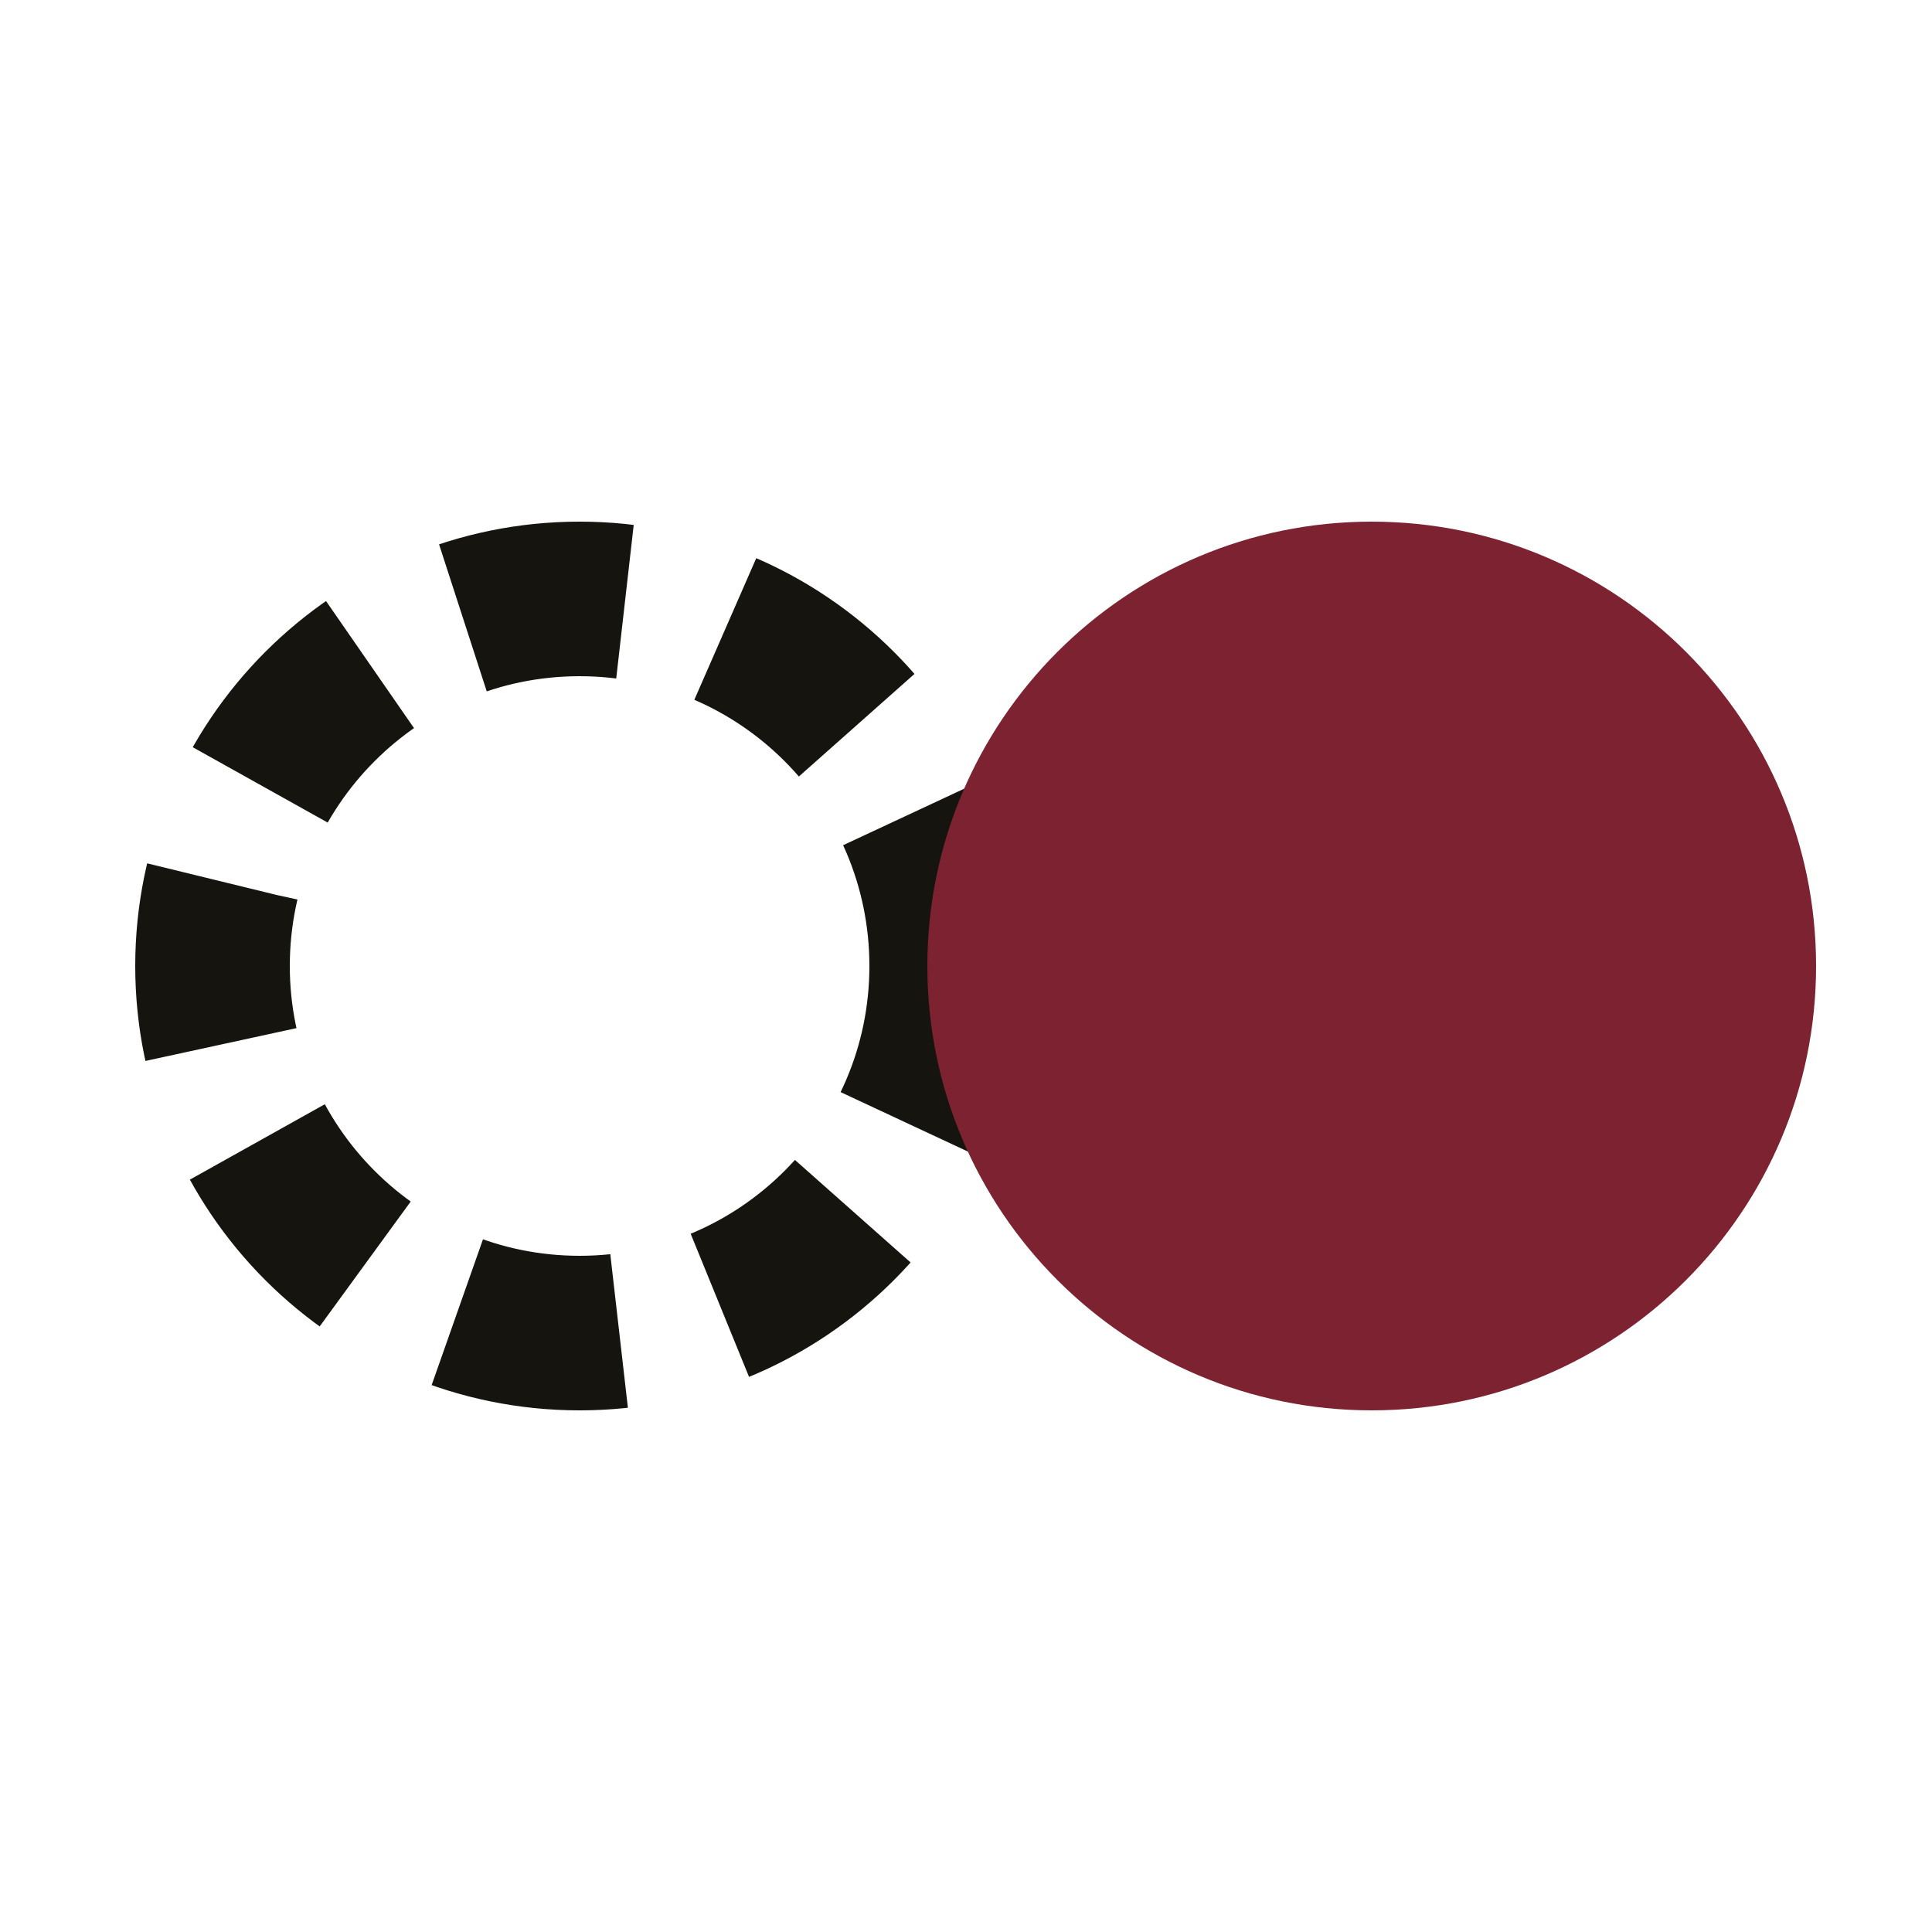
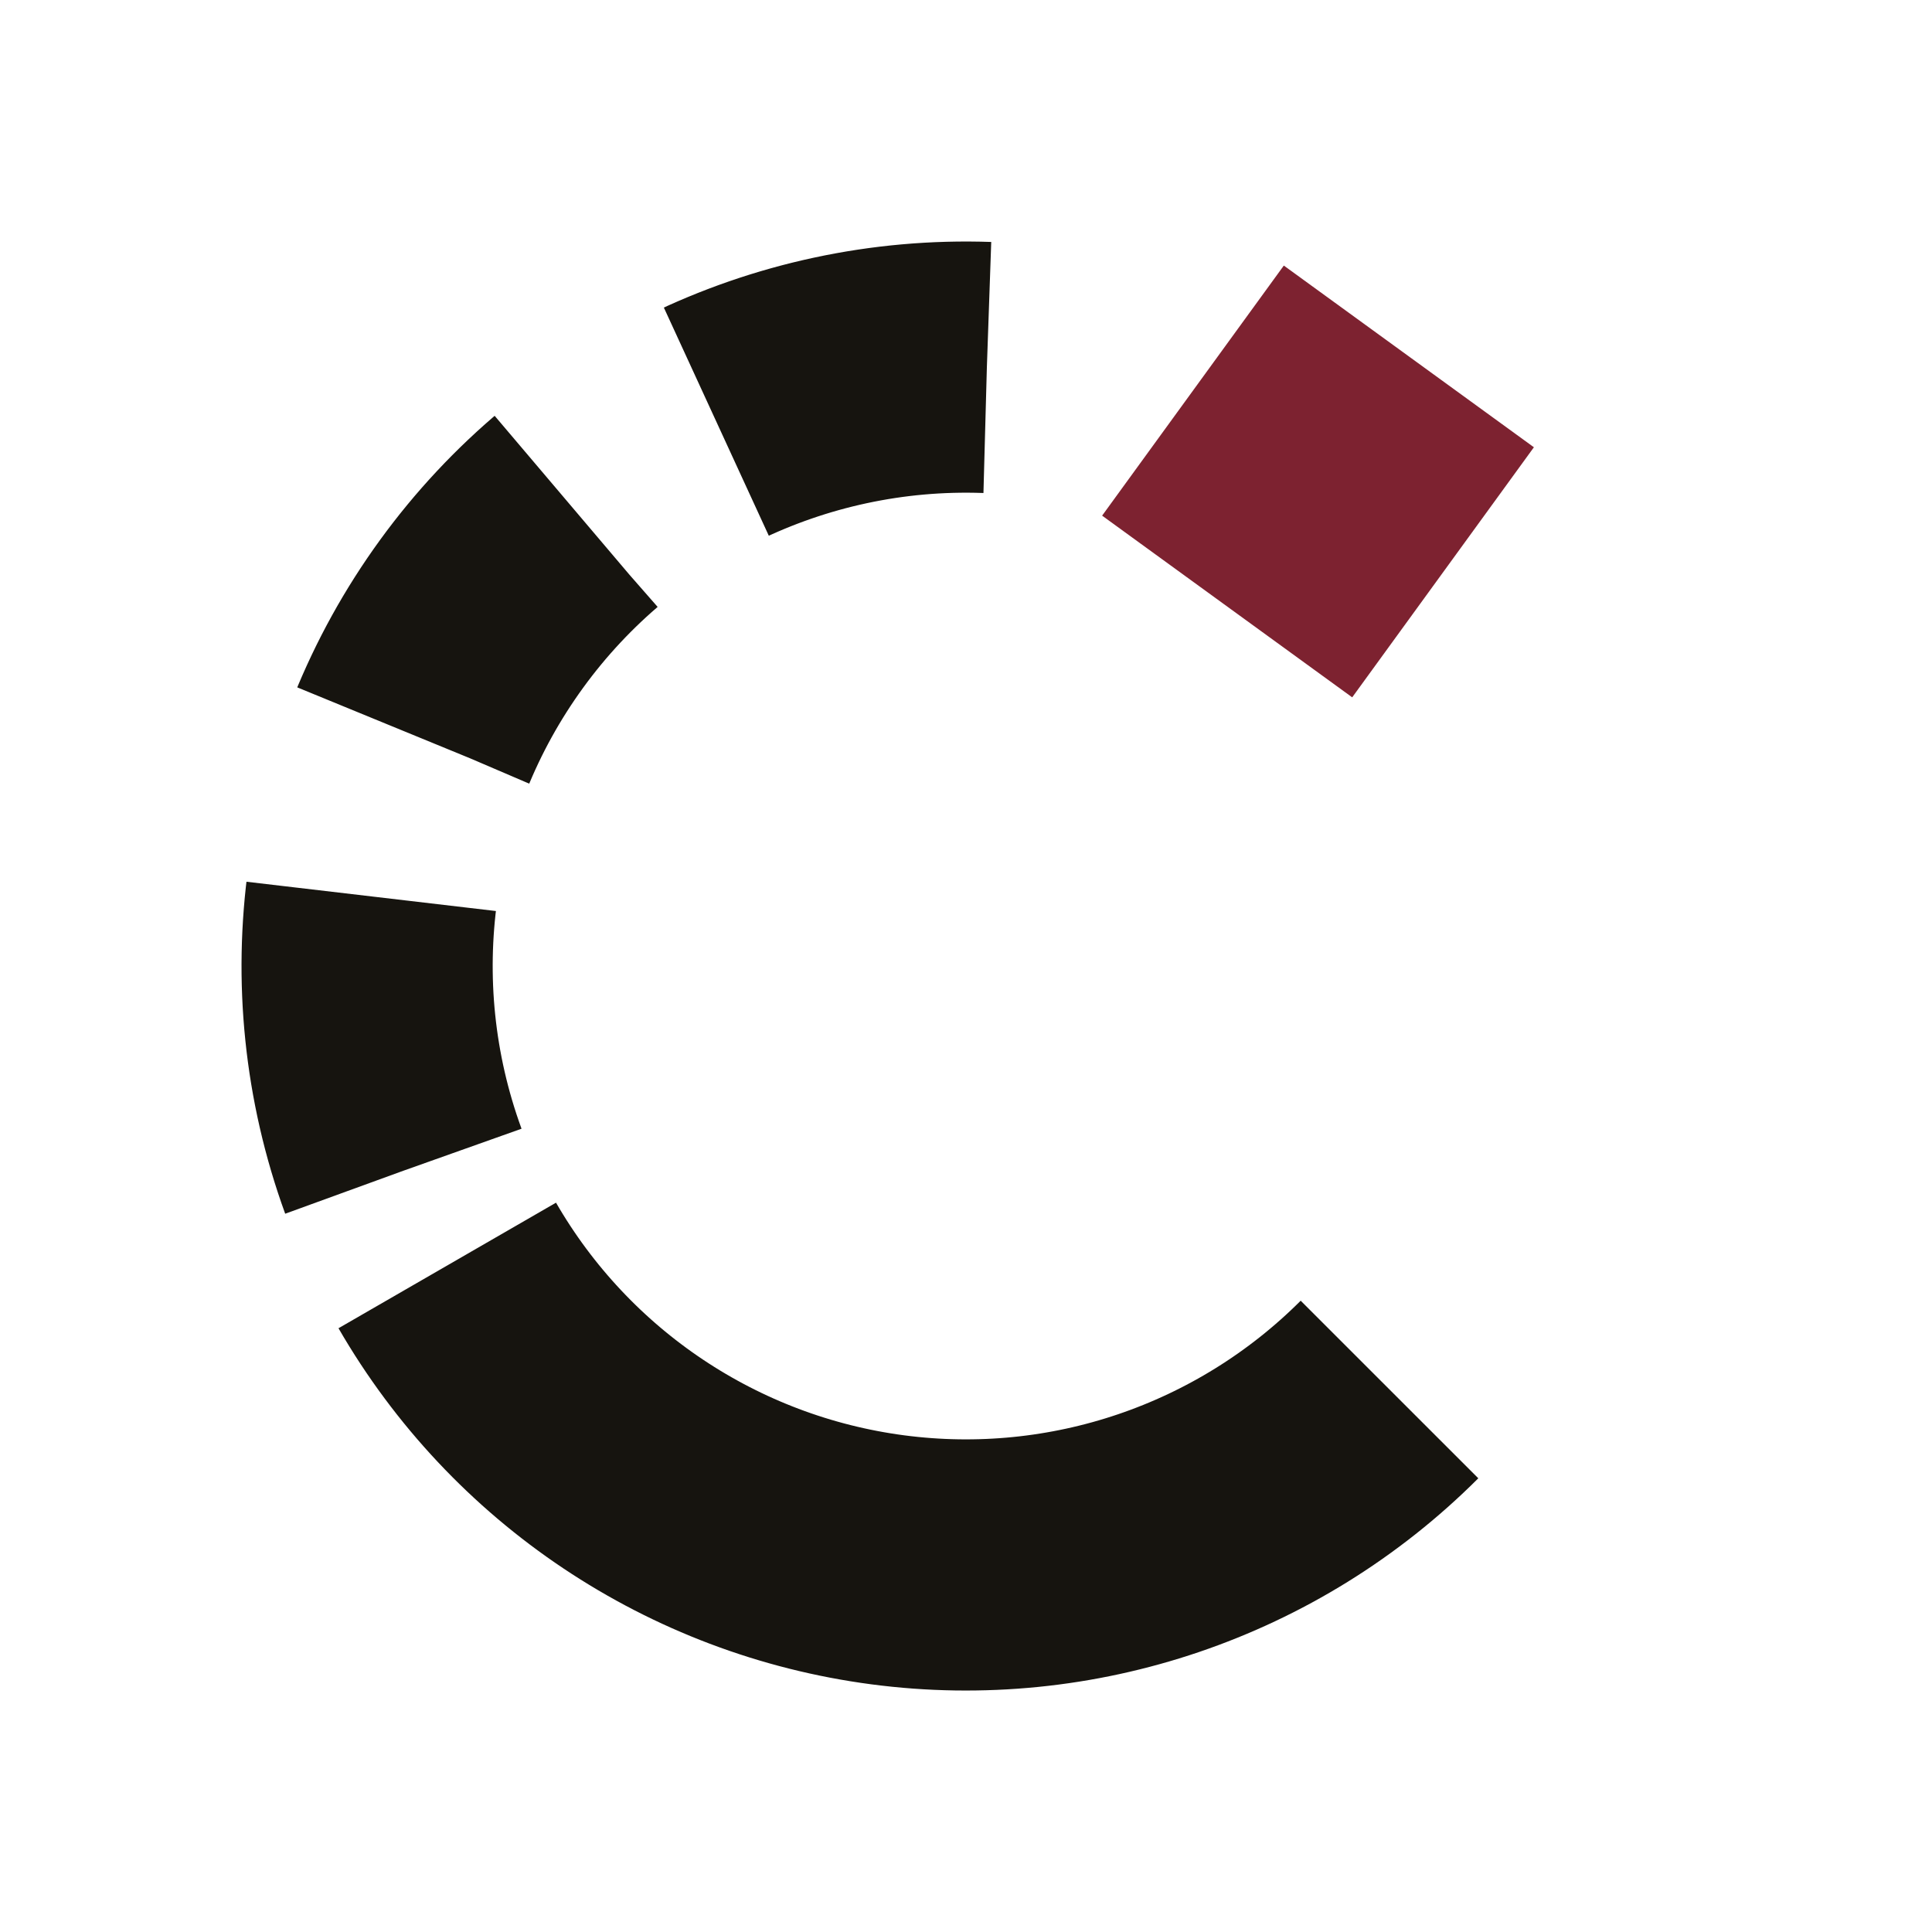
<svg xmlns="http://www.w3.org/2000/svg" viewBox="0 0 100 100" role="img" aria-label="COGNOS">
-   <circle cx="30" cy="50" r="19" fill="none" stroke="#16140f" stroke-width="8" stroke-dasharray="8.5 5.4" />
-   <circle cx="71" cy="50" r="23" fill="#7d2230" />
+   <path d="M71.92 71.92 A31 31 0 0 1 23.15 65.50" fill="none" stroke="#16140f" stroke-width="13" />
+   <path d="M20.87 60.60 A31 31 0 0 1 51.08 19.02" fill="none" stroke="#16140f" stroke-width="13" stroke-dasharray="14.43 8.66" />
+   <rect x="60.22" y="16.92" width="16" height="16" fill="#7d2230" transform="rotate(36 68.22 24.92)" />
</svg>
